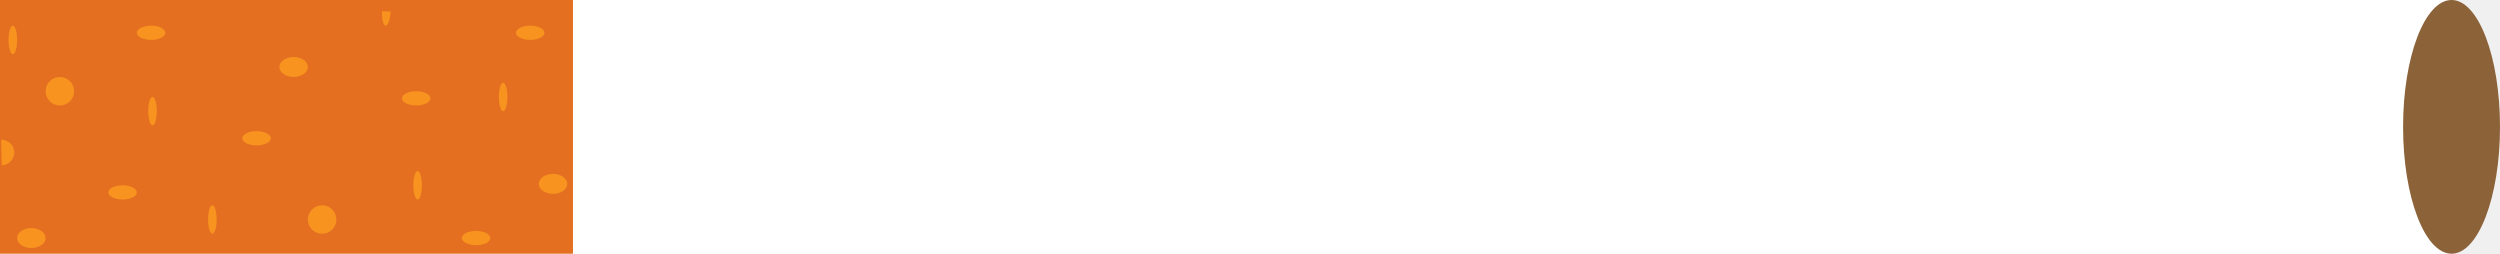
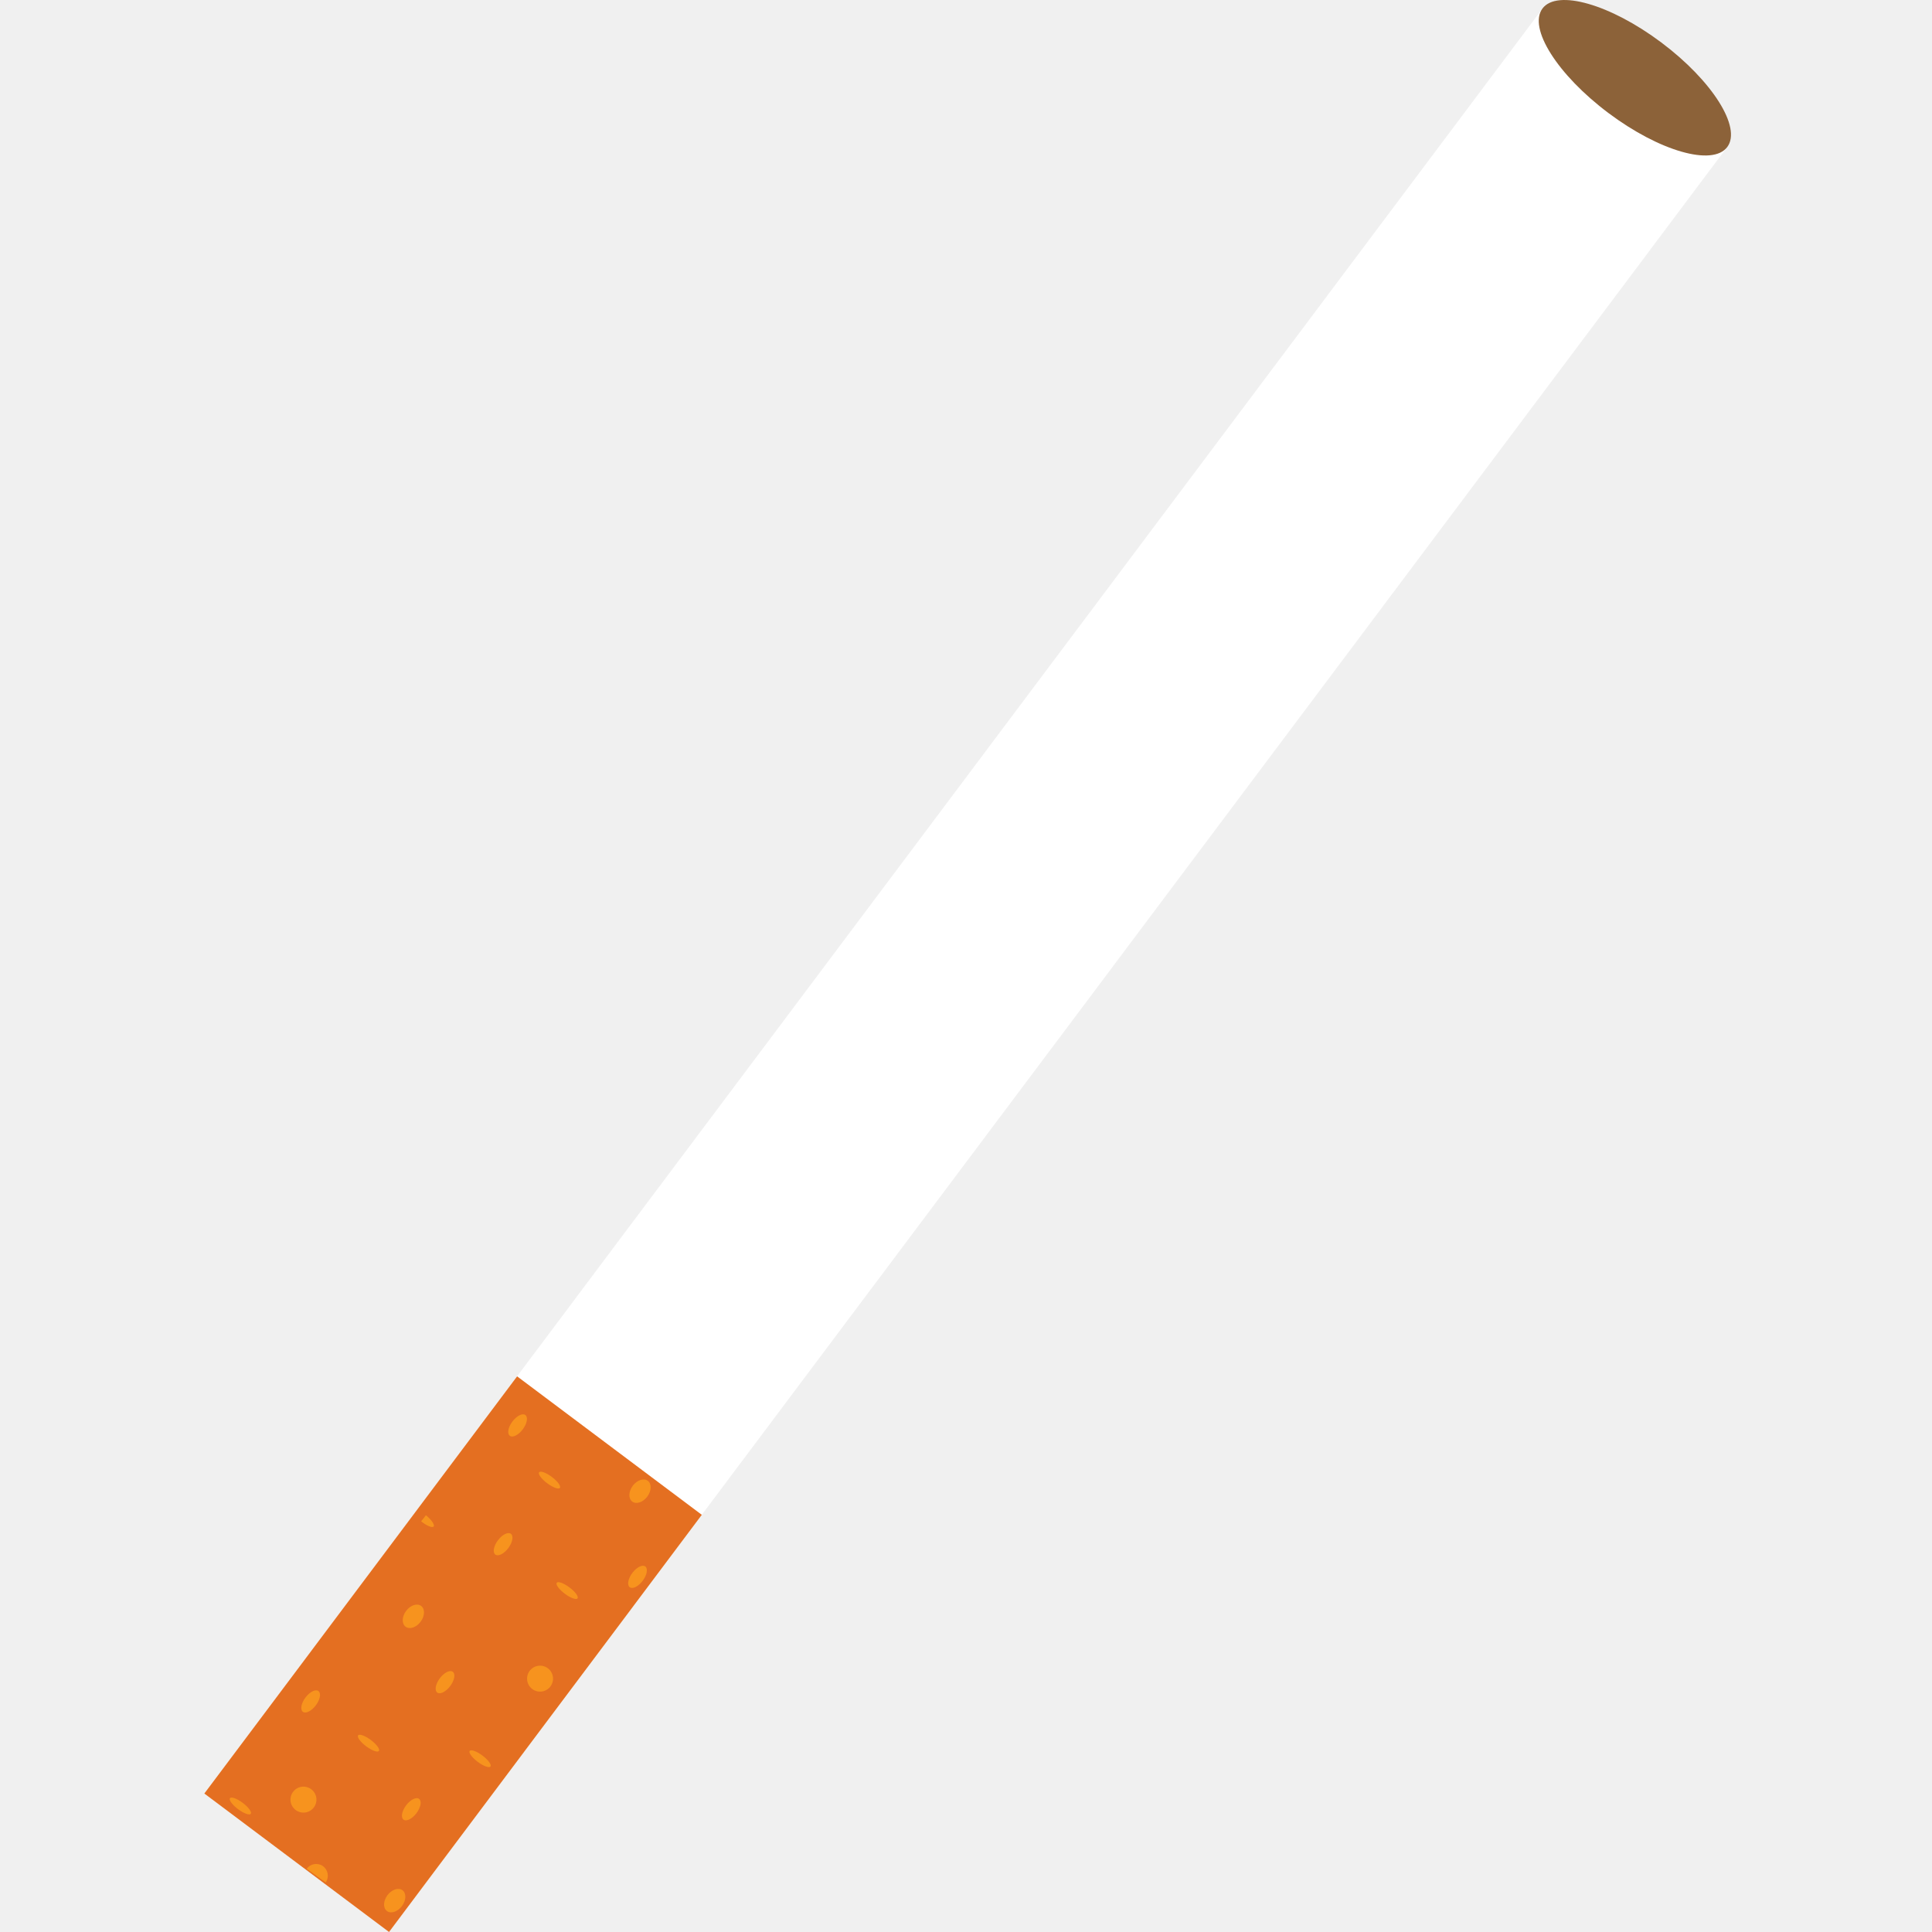
- <svg xmlns="http://www.w3.org/2000/svg" id="Lag_1" data-name="Lag 1" viewBox="0 0 877 89">
+ <svg xmlns="http://www.w3.org/2000/svg" id="Lag_1" data-name="Lag 1" viewBox="0 0 256 256">
  <defs>
    <style>
      .cls-1 {
        fill: #8c6239;
      }

      .cls-2 {
        fill: #fff;
      }

      .cls-3 {
        fill: #e46f21;
      }

      .cls-4 {
        fill: #f7931e;
      }
    </style>
  </defs>
-   <rect class="cls-2" width="860" height="89" />
-   <rect class="cls-3" width="201" height="89" />
-   <circle class="cls-4" cx="21" cy="32" r="5" />
-   <ellipse class="cls-4" cx="43" cy="67.5" rx="5" ry="2.5" />
-   <ellipse class="cls-4" cx="146" cy="34.5" rx="5" ry="2.5" />
-   <ellipse class="cls-4" cx="167" cy="83.5" rx="5" ry="2.5" />
-   <circle class="cls-4" cx="113" cy="77" r="5" />
-   <ellipse class="cls-4" cx="103" cy="23.5" rx="5" ry="3.5" />
-   <ellipse class="cls-4" cx="53" cy="11.5" rx="5" ry="2.5" />
-   <ellipse class="cls-4" cx="186" cy="11.5" rx="5" ry="2.5" />
-   <ellipse class="cls-4" cx="194" cy="64.5" rx="5" ry="3.5" />
-   <ellipse class="cls-4" cx="11" cy="83.5" rx="5" ry="3.5" />
-   <ellipse class="cls-4" cx="74.5" cy="77" rx="1.5" ry="5" />
-   <ellipse class="cls-4" cx="4.5" cy="14" rx="1.5" ry="5" />
-   <ellipse class="cls-4" cx="146.5" cy="65" rx="1.5" ry="5" />
-   <ellipse class="cls-4" cx="176.5" cy="34" rx="1.5" ry="5" />
-   <ellipse class="cls-4" cx="53.5" cy="39" rx="1.5" ry="5" />
-   <ellipse class="cls-4" cx="90" cy="48.5" rx="5" ry="2.5" />
-   <path class="cls-4" d="M.5,53.5l-.1-4.5c2.46-.06,4.53,1.91,4.6,4.37s-1.9,4.56-4.37,4.63l-.13-4.5Z" />
-   <path class="cls-4" d="M135.5,4h1.5s0,.04,0,.06c-.11,2.74-.88,4.97-1.7,4.93s-1.41-2.32-1.29-5.06l1.5,.06Z" />
-   <ellipse class="cls-1" cx="860" cy="44.5" rx="17" ry="44.5" />
+   <rect class="cls-2" x="-19.83" y="113.27" width="295.59" height="30.59" transform="translate(-51.66 153.83) rotate(-53.14)" />
+   <rect class="cls-3" x="25.49" y="203.89" width="69.09" height="30.59" transform="translate(-151.35 135.74) rotate(-53.14)" />
+   <circle class="cls-4" cx="40.21" cy="238.46" r="1.72" />
+   <ellipse class="cls-4" cx="54.5" cy="239.74" rx="1.72" ry=".86" transform="translate(-170.01 139.53) rotate(-53.14)" />
+   <ellipse class="cls-4" cx="66.66" cy="204.61" rx="1.72" ry=".86" transform="translate(-137.03 135.21) rotate(-53.14)" />
+   <ellipse class="cls-4" cx="84.47" cy="208.94" rx="1.72" ry=".86" transform="translate(-133.37 151.19) rotate(-53.14)" />
+   <circle class="cls-4" cx="71.56" cy="222.43" r="1.72" />
+   <ellipse class="cls-4" cx="54.77" cy="214.17" rx="1.72" ry="1.2" transform="translate(-149.44 129.52) rotate(-53.14)" />
+   <ellipse class="cls-4" cx="41.16" cy="225.45" rx="1.72" ry=".86" transform="translate(-163.91 123.14) rotate(-53.14)" />
+   <ellipse class="cls-4" cx="68.58" cy="188.87" rx="1.72" ry=".86" transform="translate(-123.67 130.45) rotate(-53.14)" />
+   <ellipse class="cls-4" cx="84.81" cy="197.59" rx="1.72" ry="1.2" transform="translate(-124.16 146.92) rotate(-53.14)" />
+   <ellipse class="cls-4" cx="52.3" cy="251.84" rx="1.72" ry="1.2" transform="translate(-180.57 142.62) rotate(-53.14)" />
+   <ellipse class="cls-4" cx="63.61" cy="233.04" rx=".52" ry="1.72" transform="translate(-161 144.14) rotate(-53.14)" />
+   <ellipse class="cls-4" cx="31.85" cy="239.3" rx=".52" ry="1.72" transform="translate(-178.72 121.24) rotate(-53.14)" />
+   <ellipse class="cls-4" cx="75.15" cy="210.76" rx=".52" ry="1.72" transform="translate(-138.56 144.46) rotate(-53.14)" />
+   <ellipse class="cls-4" cx="72.81" cy="196.12" rx=".52" ry="1.72" transform="translate(-127.78 136.73) rotate(-53.14)" />
+   <ellipse class="cls-4" cx="48.83" cy="230.98" rx=".52" ry="1.72" transform="translate(-165.27 131.49) rotate(-53.14)" />
+   <ellipse class="cls-4" cx="58.97" cy="222.9" rx="1.72" ry=".86" transform="translate(-154.75 136.37) rotate(-53.14)" />
+   <path class="cls-4" d="M41.9,248.53l-1.26-.9c.49-.69,1.46-.85,2.15-.36s.86,1.46,.37,2.16l-1.26-.89Z" />
+   <path class="cls-4" d="M56.12,201.19l.31-.41s.01,.01,.02,.01c.73,.59,1.19,1.27,1.01,1.48s-.93-.09-1.66-.69l.33-.4h0Z" />
+   <ellipse class="cls-1" cx="216.63" cy="10.3" rx="5.84" ry="15.3" transform="translate(78.44 177.45) rotate(-53.14)" />
</svg>
